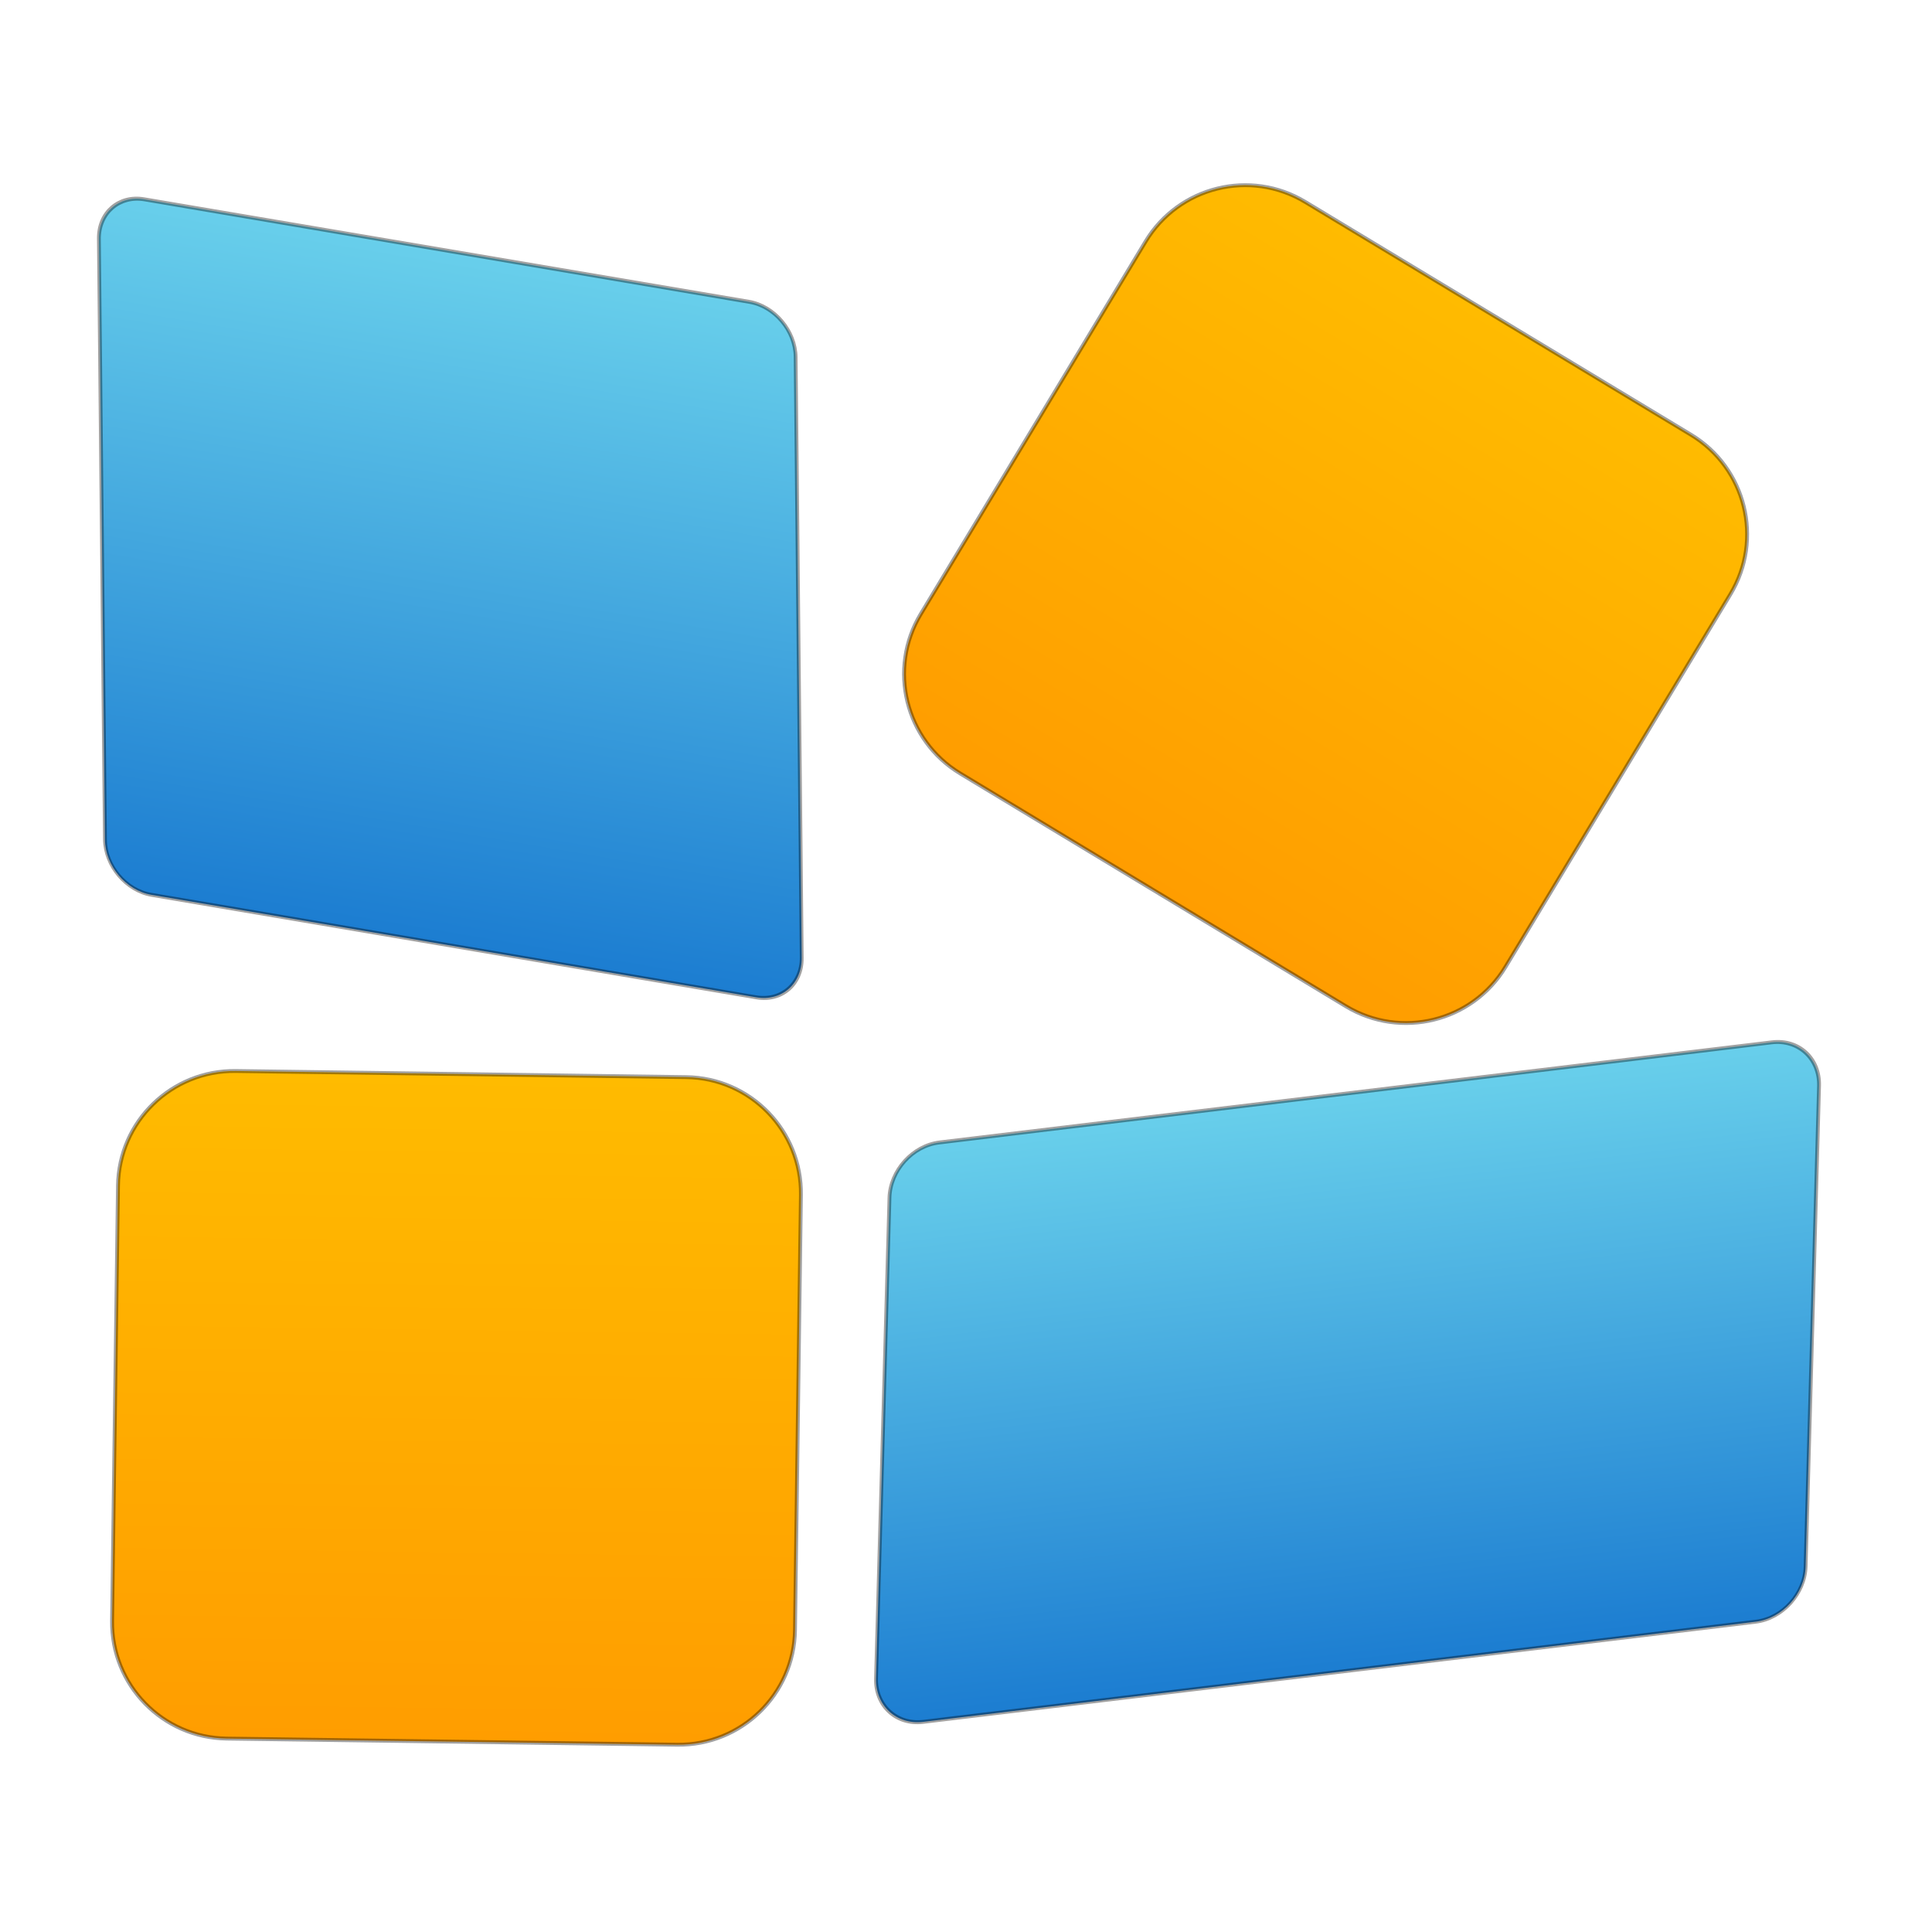
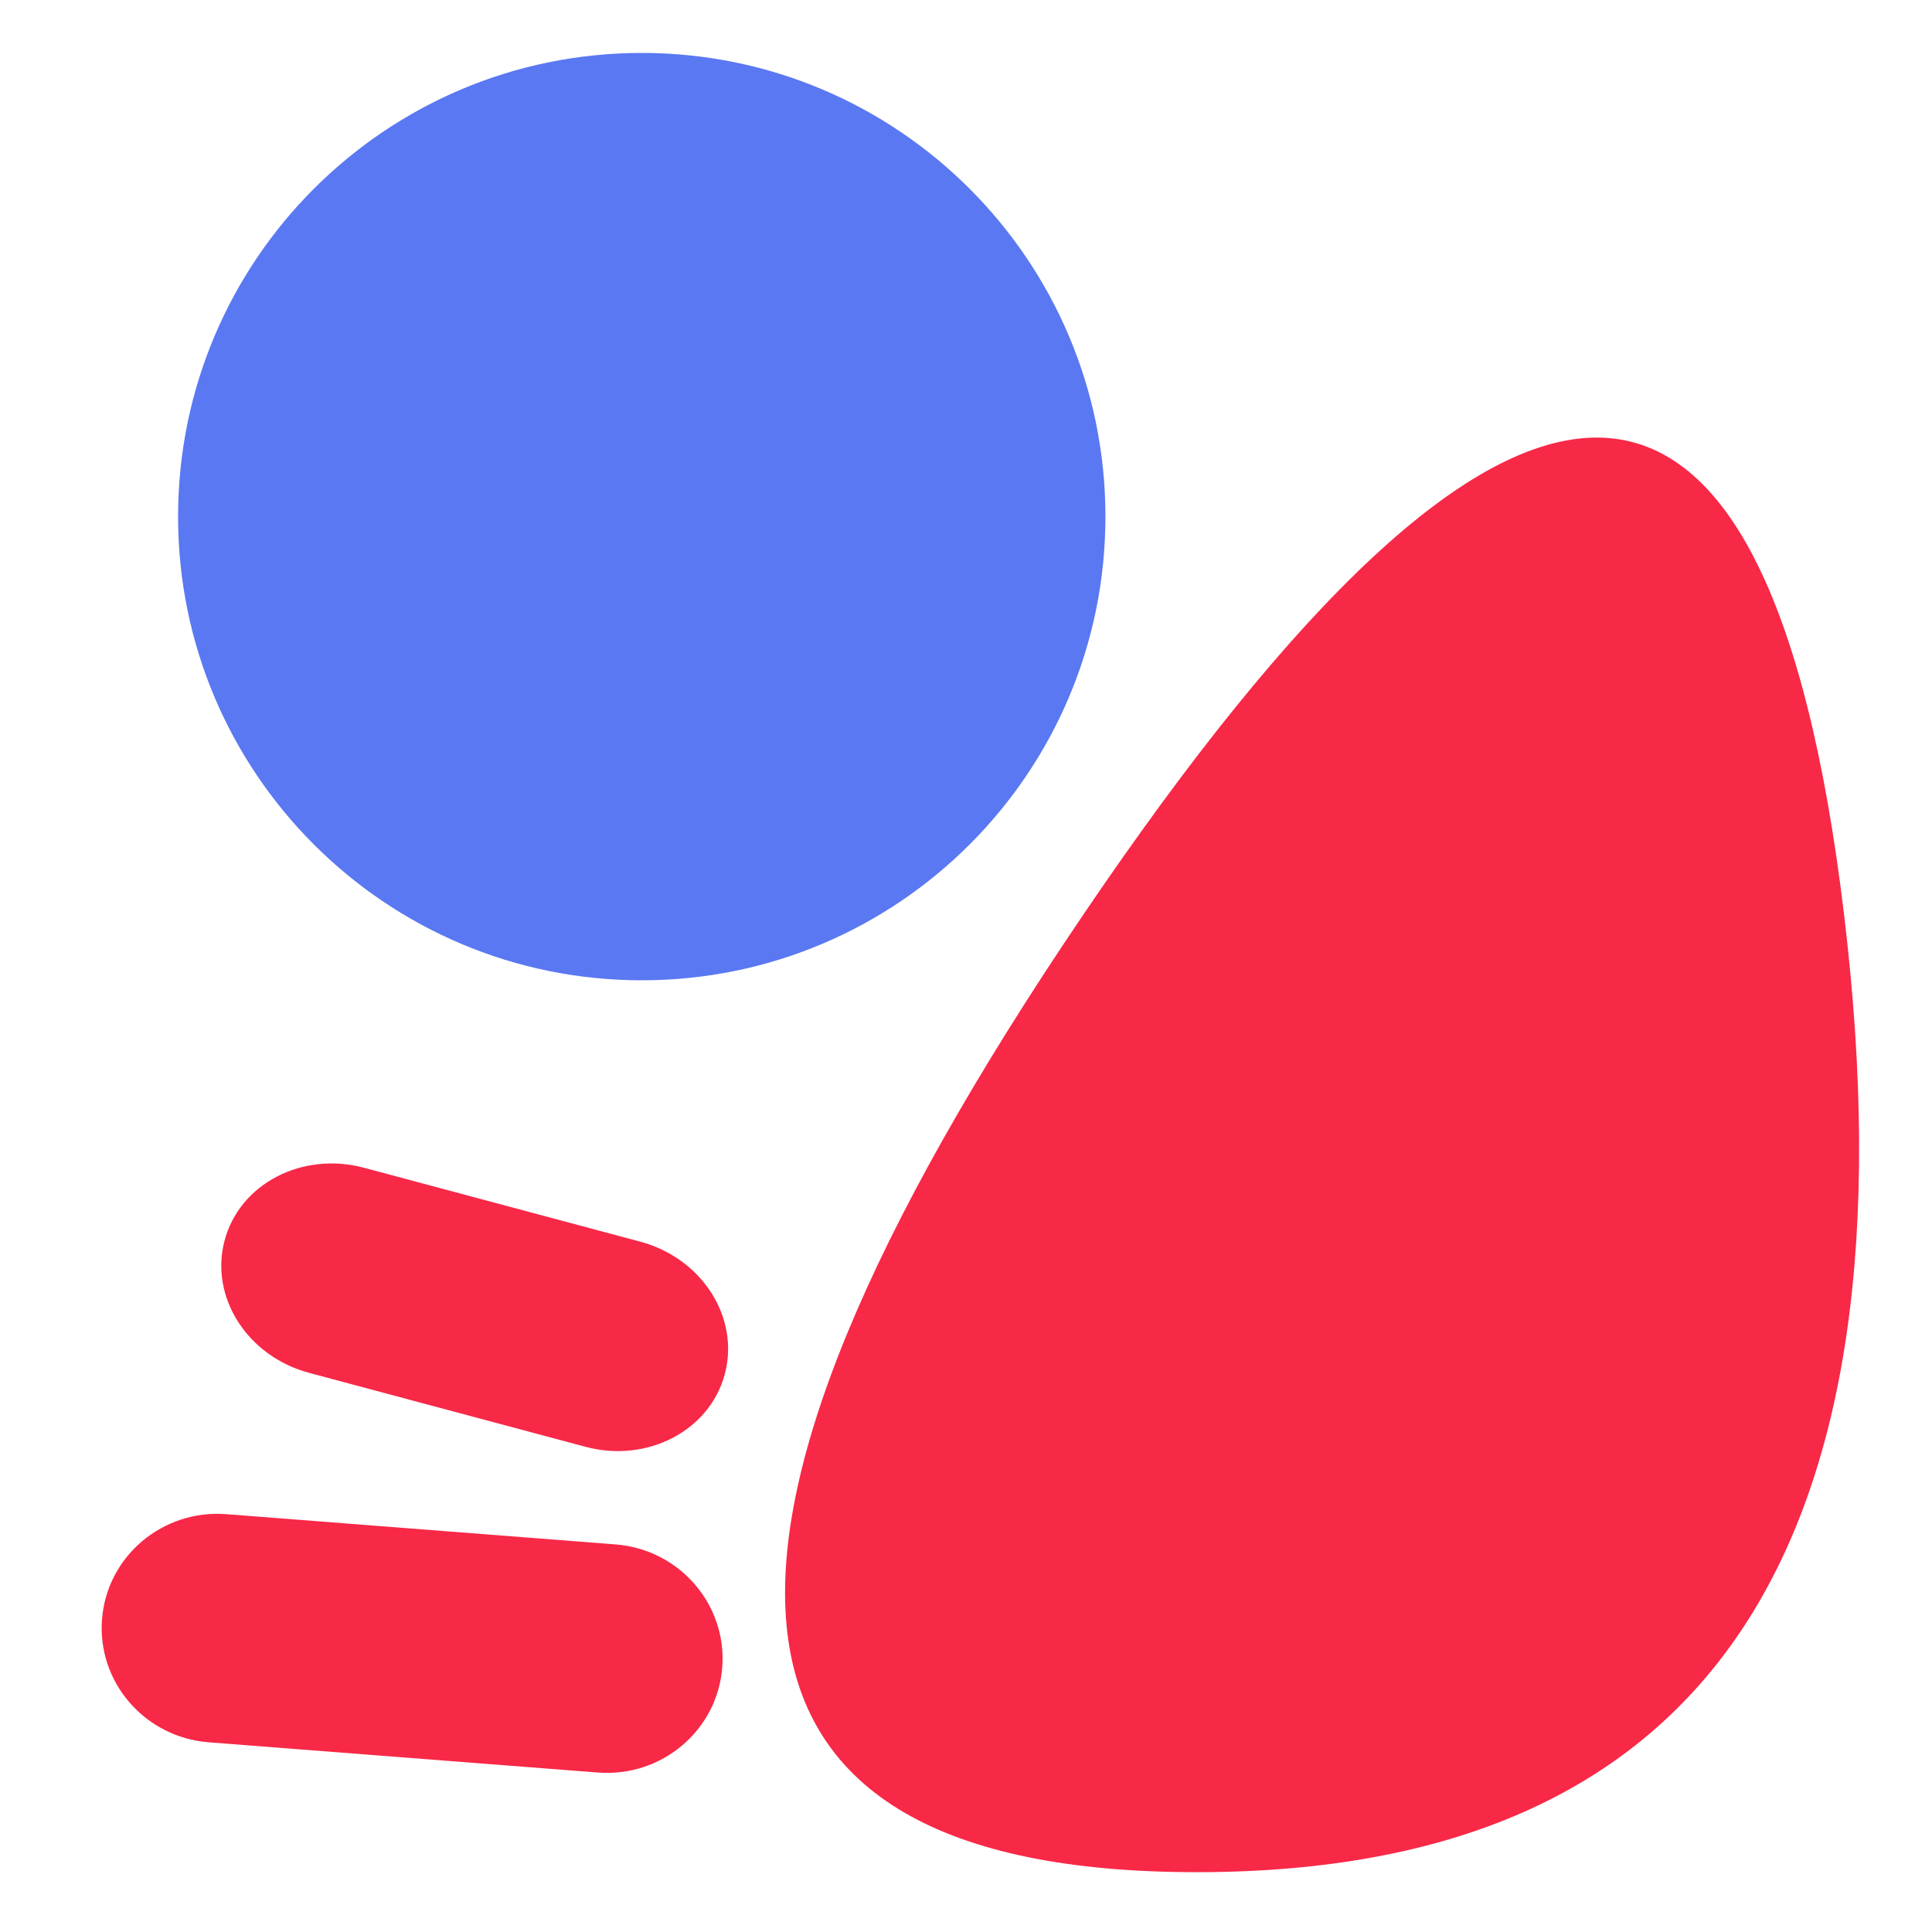
- <svg xmlns="http://www.w3.org/2000/svg" viewBox="0 0 500 500">
-   <defs>
-     <linearGradient gradientUnits="userSpaceOnUse" x1="477.784" y1="290.786" x2="477.784" y2="439.154" id="gradient-2" gradientTransform="matrix(1, 0, 0, 1.000001, 0, 0)">
-       <stop offset="0" style="stop-color: rgba(104, 207, 235, 1)" />
-       <stop offset="1" style="stop-color: rgb(28, 125, 209);" />
-     </linearGradient>
-     <linearGradient gradientUnits="userSpaceOnUse" x1="118.213" y1="53.299" x2="118.213" y2="230.455" id="gradient-0" gradientTransform="matrix(1, 0, 0, 1, 0, 0)">
-       <stop offset="0" style="stop-color: rgba(104, 207, 235, 1)" />
-       <stop offset="1" style="stop-color: rgb(28, 125, 209);" />
-     </linearGradient>
-     <linearGradient gradientUnits="userSpaceOnUse" x1="358.762" y1="55.856" x2="358.762" y2="228.637" id="gradient-1" gradientTransform="matrix(1, 0, 0, 1, 0, 0)">
-       <stop offset="0" style="stop-color: rgba(255, 187, 0, 1)" />
-       <stop offset="1" style="stop-color: rgb(255, 157, 0);" />
-     </linearGradient>
-     <linearGradient gradientUnits="userSpaceOnUse" x1="358.762" y1="55.856" x2="358.762" y2="228.637" id="gradient-4" gradientTransform="matrix(1.000002, 0, 0, 1.000002, 0, 0)">
-       <stop offset="0" style="stop-color: rgba(255, 187, 0, 1)" />
-       <stop offset="1" style="stop-color: rgb(255, 157, 0);" />
-     </linearGradient>
-   </defs>
-   <rect x="356.63" y="290.786" width="242.307" height="148.368" style="stroke: rgb(0, 0, 0); stroke-opacity: 0.37; fill: url(#gradient-2);" transform="matrix(0.992842, -0.119435, -0.028237, 1.010606, -115.3129, 45.90629)" rx="12.652" ry="12.652" />
-   <rect x="26.768" y="53.299" width="182.889" height="177.156" style="stroke: rgb(0, 0, 0); stroke-opacity: 0.37; fill: url(#gradient-0);" transform="matrix(0.985941, 0.167091, 0.010279, 1.016001, -1.470786, -9.05453)" rx="12.063" ry="12.063" />
-   <rect x="270.385" y="55.856" width="176.754" height="172.781" style="paint-order: fill; stroke: rgb(0, 0, 0); stroke-opacity: 0.37; fill: url(#gradient-1);" rx="30.079" ry="30.079" transform="matrix(0.85615, 0.516727, -0.516727, 0.85615, 109.4125, -150.8241)" />
-   <rect x="270.385" y="55.856" width="176.754" height="172.781" style="paint-order: fill; stroke: rgb(0, 0, 0); stroke-opacity: 0.37; fill: url(#gradient-4);" rx="30.079" ry="30.079" transform="matrix(0.999907, 0.013602, -0.013602, 0.999907, -238.6523, 217.2393)" />
+ <svg xmlns="http://www.w3.org/2000/svg" xmlns:ns1="https://boxy-svg.com" viewBox="0 0 500 500">
+   <ellipse style="stroke: rgb(0, 0, 0); stroke-width: 0px; fill: rgb(90, 120, 242);" cx="166.085" cy="133.701" rx="120" ry="120" />
+   <path d="M 280.159 237.002 Q 447.713 -10.513 477.281 237.002 L 477.281 237.002 Q 506.849 484.517 309.727 484.517 L 309.727 484.517 Q 112.606 484.517 280.159 237.002 Z" style="stroke-width: 0px; stroke: rgb(248, 40, 71); fill: rgb(248, 40, 71);" ns1:shape="triangle 112.606 -10.513 394.243 495.03 0.85 0.5 1@d60015d1" />
+   <rect x="-70.072" y="201.379" width="59.218" height="161" rx="30" ry="30" style="stroke: rgb(0, 0, 0); stroke-width: 0px; fill: rgb(248, 40, 71);" transform="matrix(0.07749, -0.996993, 0.996993, 0.07749, -171.2382, 363.1147)" />
+   <rect x="-65.02" y="167.603" width="54.948" height="133.996" rx="30" ry="30" style="stroke: rgb(0, 0, 0); stroke-width: 0px; fill: rgb(248, 40, 71);" transform="matrix(0.258442, -0.966027, 0.966027, 0.258442, -94.07622, 241.4205)" />
</svg>
